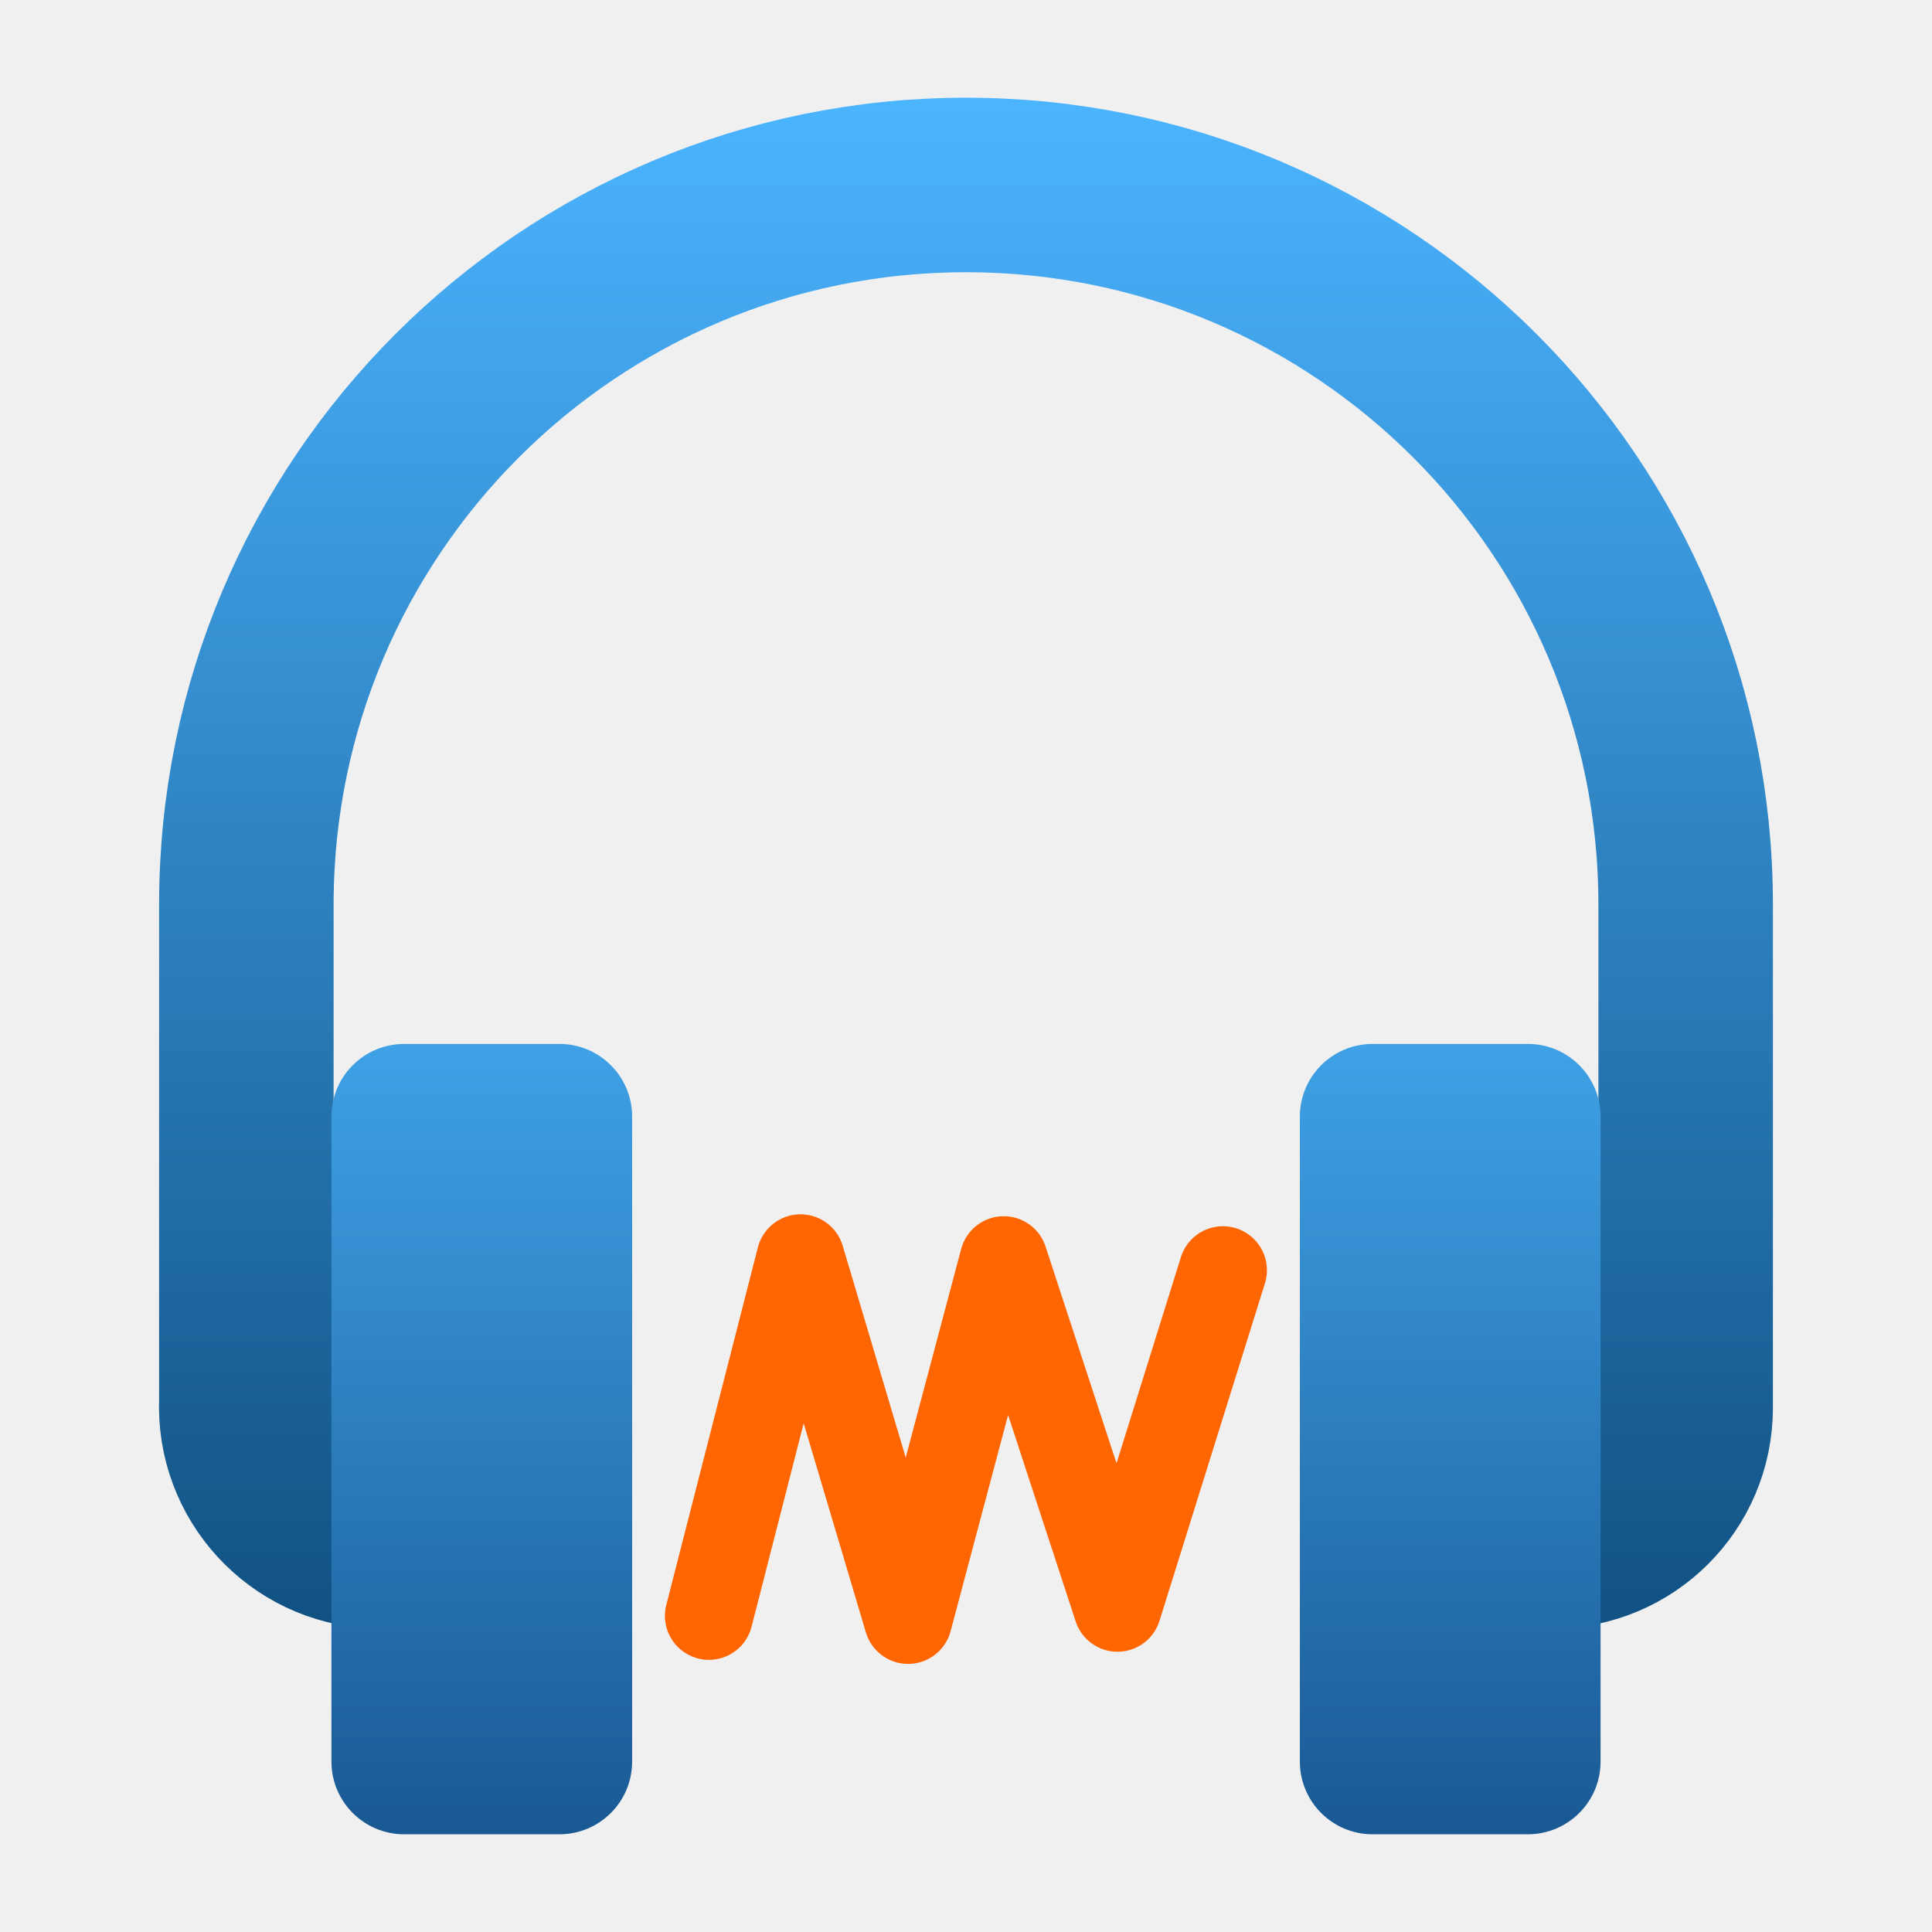
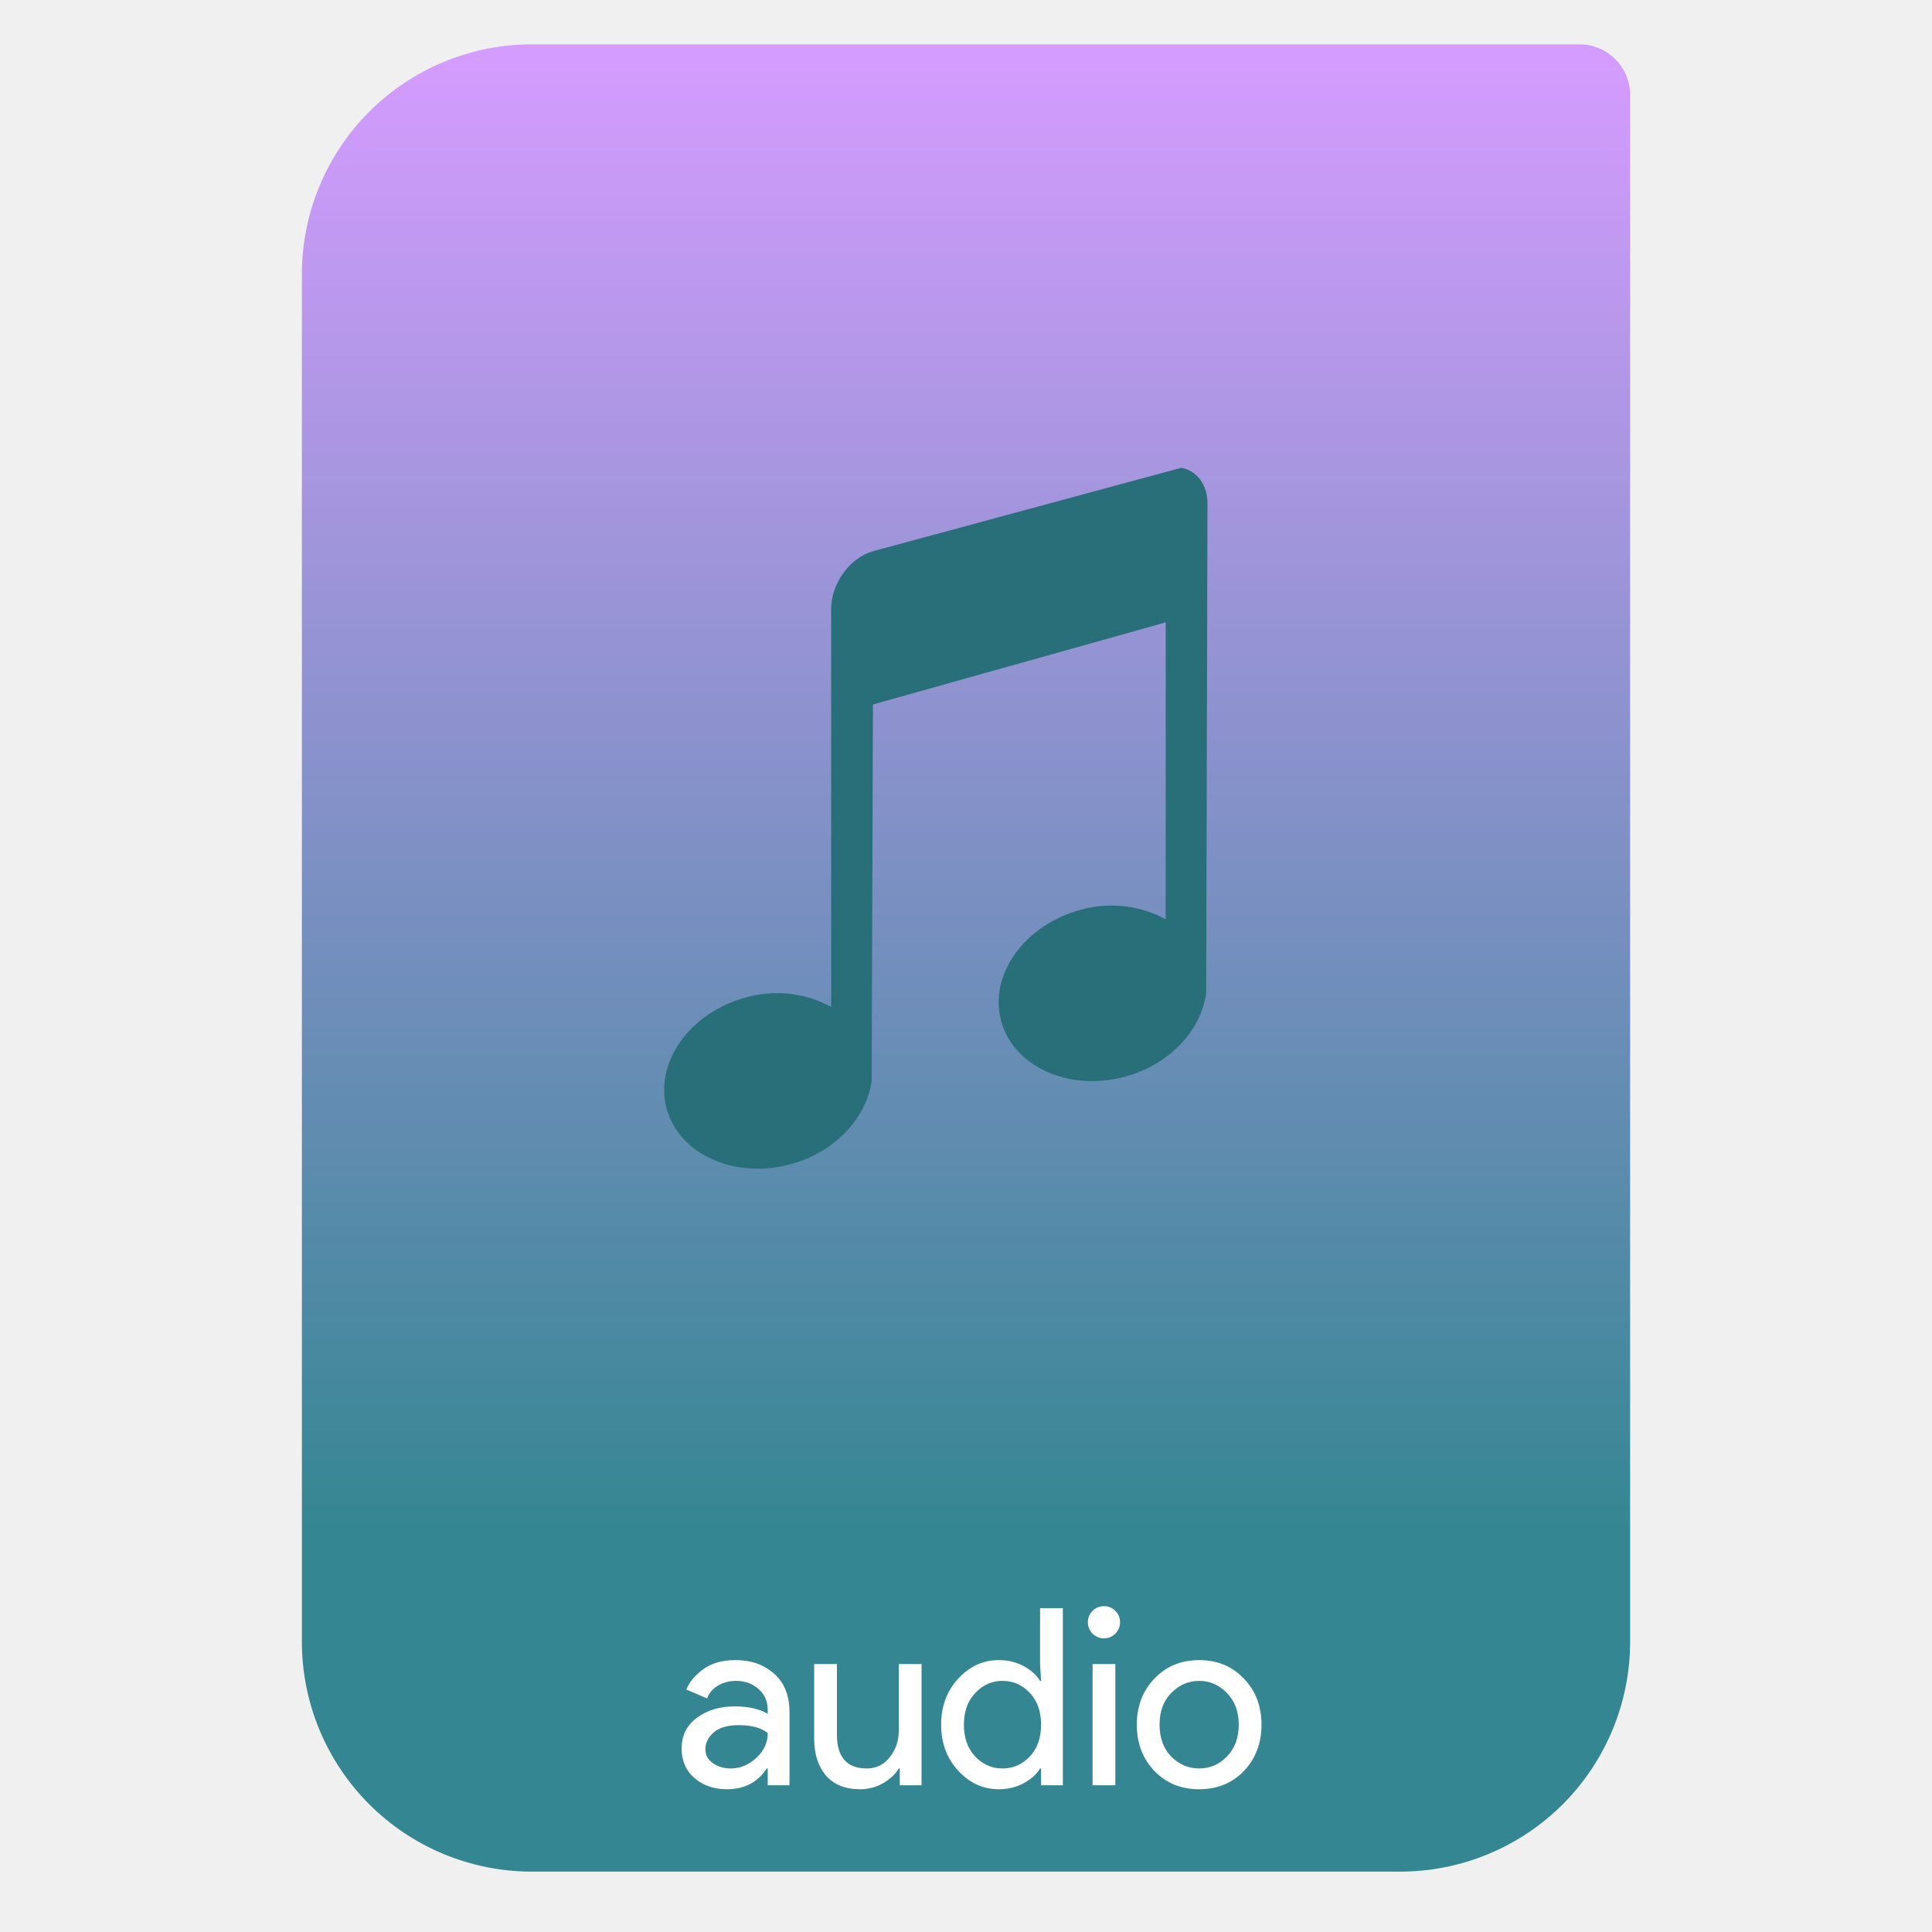
- <svg xmlns="http://www.w3.org/2000/svg" xmlns:xlink="http://www.w3.org/1999/xlink" clip-rule="evenodd" fill-rule="evenodd" stroke-linejoin="round" stroke-miterlimit="2" viewBox="0 0 48 48" version="1.1" id="svg7">
-   <defs id="defs7">
-     <linearGradient xlink:href="#linearGradient5" id="linearGradient49" gradientUnits="userSpaceOnUse" x1="103.562" y1="18.238" x2="103.562" y2="165.044" />
-     <linearGradient id="linearGradient5">
-       <stop style="stop-color:#4bb4ff;stop-opacity:1;" offset="0" id="stop5-3" />
-       <stop style="stop-color:#0d4b7b;stop-opacity:1;" offset="1" id="stop6-5" />
-     </linearGradient>
-     <linearGradient xlink:href="#linearGradient39" id="linearGradient50" gradientUnits="userSpaceOnUse" x1="125" y1="216.43" x2="125" y2="100.979" />
-     <linearGradient id="linearGradient39">
-       <stop style="stop-color:#0d437b;stop-opacity:1;" offset="0" id="stop39" />
-       <stop style="stop-color:#4bb7ff;stop-opacity:1;" offset="1" id="stop40" />
+ <svg xmlns="http://www.w3.org/2000/svg" style="clip-rule:evenodd;fill-rule:evenodd;stroke-linejoin:round;stroke-miterlimit:2" viewBox="0 0 64 64">
+   <path d="m54 3.146c0-0.926-0.751-1.677-1.677-1.677h-34.705c-2.02 0-3.958 0.803-5.387 2.231-1.428 1.429-2.231 3.367-2.231 5.387v45.295c0 2.02 0.803 3.958 2.231 5.387 1.429 1.428 3.367 2.231 5.387 2.231h28.764c2.02 0 3.958-0.803 5.387-2.231 1.428-1.429 2.231-3.367 2.231-5.387v-51.236z" style="fill:url(#_Linear1)" />
+   <path d="m24.08 59.271c-0.426 0-0.784-0.123-1.074-0.369-0.284-0.246-0.426-0.571-0.426-0.975 0-0.437 0.169-0.779 0.508-1.024 0.339-0.252 0.757-0.377 1.254-0.377 0.443 0 0.806 0.081 1.09 0.245v-0.114c0-0.295-0.101-0.53-0.303-0.705-0.202-0.18-0.451-0.271-0.746-0.271-0.219 0-0.418 0.052-0.598 0.156-0.175 0.104-0.295 0.246-0.361 0.426l-0.688-0.295c0.093-0.24 0.276-0.461 0.549-0.664 0.273-0.207 0.634-0.311 1.082-0.311 0.513 0 0.939 0.15 1.278 0.451 0.339 0.3 0.508 0.724 0.508 1.27v2.426h-0.721v-0.557h-0.033c-0.3 0.459-0.74 0.688-1.319 0.688zm0.123-0.688c0.311 0 0.593-0.115 0.844-0.345 0.257-0.235 0.385-0.51 0.385-0.827-0.213-0.175-0.533-0.263-0.959-0.263-0.366 0-0.642 0.08-0.828 0.238-0.185 0.158-0.278 0.344-0.278 0.557 0 0.197 0.084 0.353 0.254 0.467 0.169 0.115 0.363 0.173 0.582 0.173z" style="fill-rule:nonzero;fill:#fff" />
+   <path d="m30.527 59.14h-0.721v-0.557h-0.033c-0.114 0.191-0.289 0.355-0.524 0.491-0.235 0.131-0.484 0.197-0.746 0.197-0.503 0-0.885-0.153-1.147-0.459-0.257-0.306-0.386-0.716-0.386-1.229v-2.459h0.754v2.336c0 0.748 0.331 1.123 0.992 1.123 0.312 0 0.566-0.126 0.762-0.377 0.197-0.252 0.295-0.541 0.295-0.869v-2.213h0.754v4.016z" style="fill-rule:nonzero;fill:#fff" />
+   <path d="m33.085 59.271c-0.519 0-0.967-0.205-1.344-0.615-0.377-0.409-0.565-0.918-0.565-1.524s0.188-1.115 0.565-1.524c0.377-0.41 0.825-0.615 1.344-0.615 0.306 0 0.579 0.066 0.82 0.197 0.246 0.131 0.429 0.295 0.549 0.491h0.033l-0.033-0.557v-1.852h0.754v5.868h-0.721v-0.557h-0.033c-0.12 0.196-0.303 0.36-0.549 0.491-0.241 0.131-0.514 0.197-0.82 0.197zm0.123-0.688c0.355 0 0.656-0.132 0.902-0.394 0.251-0.262 0.377-0.614 0.377-1.057s-0.126-0.795-0.377-1.057c-0.246-0.262-0.547-0.394-0.902-0.394-0.35 0-0.65 0.134-0.901 0.402-0.252 0.262-0.377 0.612-0.377 1.049s0.125 0.789 0.377 1.057c0.251 0.262 0.551 0.394 0.901 0.394z" style="fill-rule:nonzero;fill:#fff" />
+   <path d="m36.947 54.116c-0.104 0.104-0.23 0.156-0.377 0.156-0.148 0-0.273-0.052-0.377-0.156s-0.156-0.229-0.156-0.377c0-0.147 0.052-0.273 0.156-0.377s0.229-0.156 0.377-0.156c0.147 0 0.273 0.052 0.377 0.156s0.155 0.23 0.155 0.377c0 0.148-0.051 0.273-0.155 0.377zm0 5.024h-0.754v-4.016h0.754v4.016z" style="fill-rule:nonzero;fill:#fff" />
+   <path d="m38.24 55.608c0.388-0.41 0.883-0.615 1.484-0.615s1.095 0.205 1.483 0.615c0.388 0.404 0.582 0.912 0.582 1.524s-0.194 1.123-0.582 1.533c-0.388 0.404-0.882 0.606-1.483 0.606s-1.096-0.202-1.484-0.606c-0.388-0.41-0.582-0.921-0.582-1.533s0.194-1.12 0.582-1.524zm0.558 2.581c0.262 0.262 0.571 0.394 0.926 0.394s0.661-0.132 0.918-0.394c0.262-0.268 0.393-0.62 0.393-1.057s-0.131-0.787-0.393-1.049c-0.257-0.268-0.563-0.402-0.918-0.402s-0.664 0.134-0.926 0.402c-0.257 0.262-0.386 0.612-0.386 1.049s0.129 0.789 0.386 1.057z" style="fill-rule:nonzero;fill:#fff" />
+   <path d="m28.918 18.26c-0.767 0.215-1.385 1.072-1.385 1.903v13.191c-0.778-0.427-1.778-0.6-2.814-0.318-1.87 0.509-3.041 2.153-2.64 3.672 0.4 1.518 2.242 2.367 4.112 1.858 1.492-0.406 2.52-1.554 2.684-2.765l0.043-12.465 9.697-2.719v9.836c-0.778-0.427-1.778-0.6-2.814-0.318-1.87 0.509-3.041 2.153-2.641 3.672 0.401 1.519 2.243 2.367 4.113 1.858 1.491-0.406 2.52-1.554 2.684-2.765l0.043-16.227c0-0.624-0.368-1.09-0.866-1.178l-10.216 2.765z" style="fill-rule:nonzero;fill:#296f79" />
+   <defs>
+     <linearGradient id="_Linear1" x2="1" gradientTransform="matrix(3.03829e-15,-49.619,49.619,3.03829e-15,396.55,51.088)" gradientUnits="userSpaceOnUse">
+       <stop style="stop-color:#348692" offset="0" />
+       <stop style="stop-color:#d59cff" offset="1" />
    </linearGradient>
  </defs>
-   <linearGradient id="a" x2="1" gradientTransform="matrix(0 -35.3911 35.3911 0 968.766 41.2823)" gradientUnits="userSpaceOnUse">
-     <stop stop-color="#47003a" offset="0" id="stop1" style="stop-color:#1a2028;stop-opacity:1;" />
-     <stop stop-color="#6d0080" offset="1" id="stop2" style="stop-color:#003553;stop-opacity:1;" />
-   </linearGradient>
-   <linearGradient id="b" x2="1" gradientTransform="matrix(0 -39.501 39.501 0 197.486 43.2304)" gradientUnits="userSpaceOnUse">
-     <stop stop-color="#cdb7d7" offset="0" id="stop3" />
-     <stop stop-color="#fcf9f9" offset="1" id="stop4" />
-   </linearGradient>
-   <linearGradient id="c" x2="1" gradientTransform="matrix(-0.628202,-31.7845,31.7845,-0.628202,850.1657,25.2008)" gradientUnits="userSpaceOnUse">
-     <stop stop-color="#47003a" offset="0" id="stop5" style="stop-color:#482371;stop-opacity:1;" />
-     <stop stop-color="#6f0083" offset="1" id="stop6" />
-   </linearGradient>
-   <g id="g49" transform="matrix(5.925725,0,0,5.925725,-539.334,-534.443)">
-     <path style="display:inline;fill:none;stroke:url(#linearGradient49);stroke-width:15.875;stroke-linecap:round;stroke-linejoin:round;stroke-miterlimit:2;stroke-dasharray:none;paint-order:normal" d="M 49.842,149.055 A 12.282,12.282 47.447 0 1 38.096,136.259 V 91.131 c 0,-36.156 29.31,-65.466 65.466,-65.466 36.156,0 65.466,29.31 65.466,65.466 v 45.779 a 12.144,12.144 135 0 1 -12.144,12.144 h 0" id="path1" transform="matrix(0.04608916,0,0,0.04608916,90.29276,89.78301)" />
-     <path style="display:inline;fill:url(#linearGradient50);fill-opacity:1;stroke:none;stroke-width:15.875;stroke-miterlimit:2;stroke-dasharray:none;stroke-opacity:1" id="rect6" width="27.354" height="71.897" x="67.275" y="122.85" d="m 73.889,122.85 h 14.125 c 3.653,0 6.615,2.961 6.615,6.615 v 58.668 c 0,3.653 -2.961,6.615 -6.615,6.615 H 73.889 c -3.653,0 -6.615,-2.961 -6.615,-6.615 v -58.668 c 0,-3.653 2.961,-6.615 6.615,-6.615 z m 102.222,0 h -14.125 c -3.653,0 -6.615,2.961 -6.615,6.615 v 58.668 c 0,3.653 2.961,6.615 6.615,6.615 h 14.125 c 3.653,0 6.615,-2.961 6.615,-6.615 v -58.668 c 0,-3.653 -2.961,-6.615 -6.615,-6.615 z" transform="matrix(0.04608916,0,0,0.04608916,89.30468,88.90511)" />
-     <path style="display:inline;fill:none;stroke:#ff6500;stroke-width:0.369;stroke-linecap:round;stroke-linejoin:round;stroke-miterlimit:2;stroke-dasharray:none;stroke-opacity:1;paint-order:normal" d="m 93.988,96.965 0.384,-1.499 0.451,1.516 0.401,-1.508 0.477,1.457 0.442,-1.415" id="path16" />
-   </g>
</svg>
